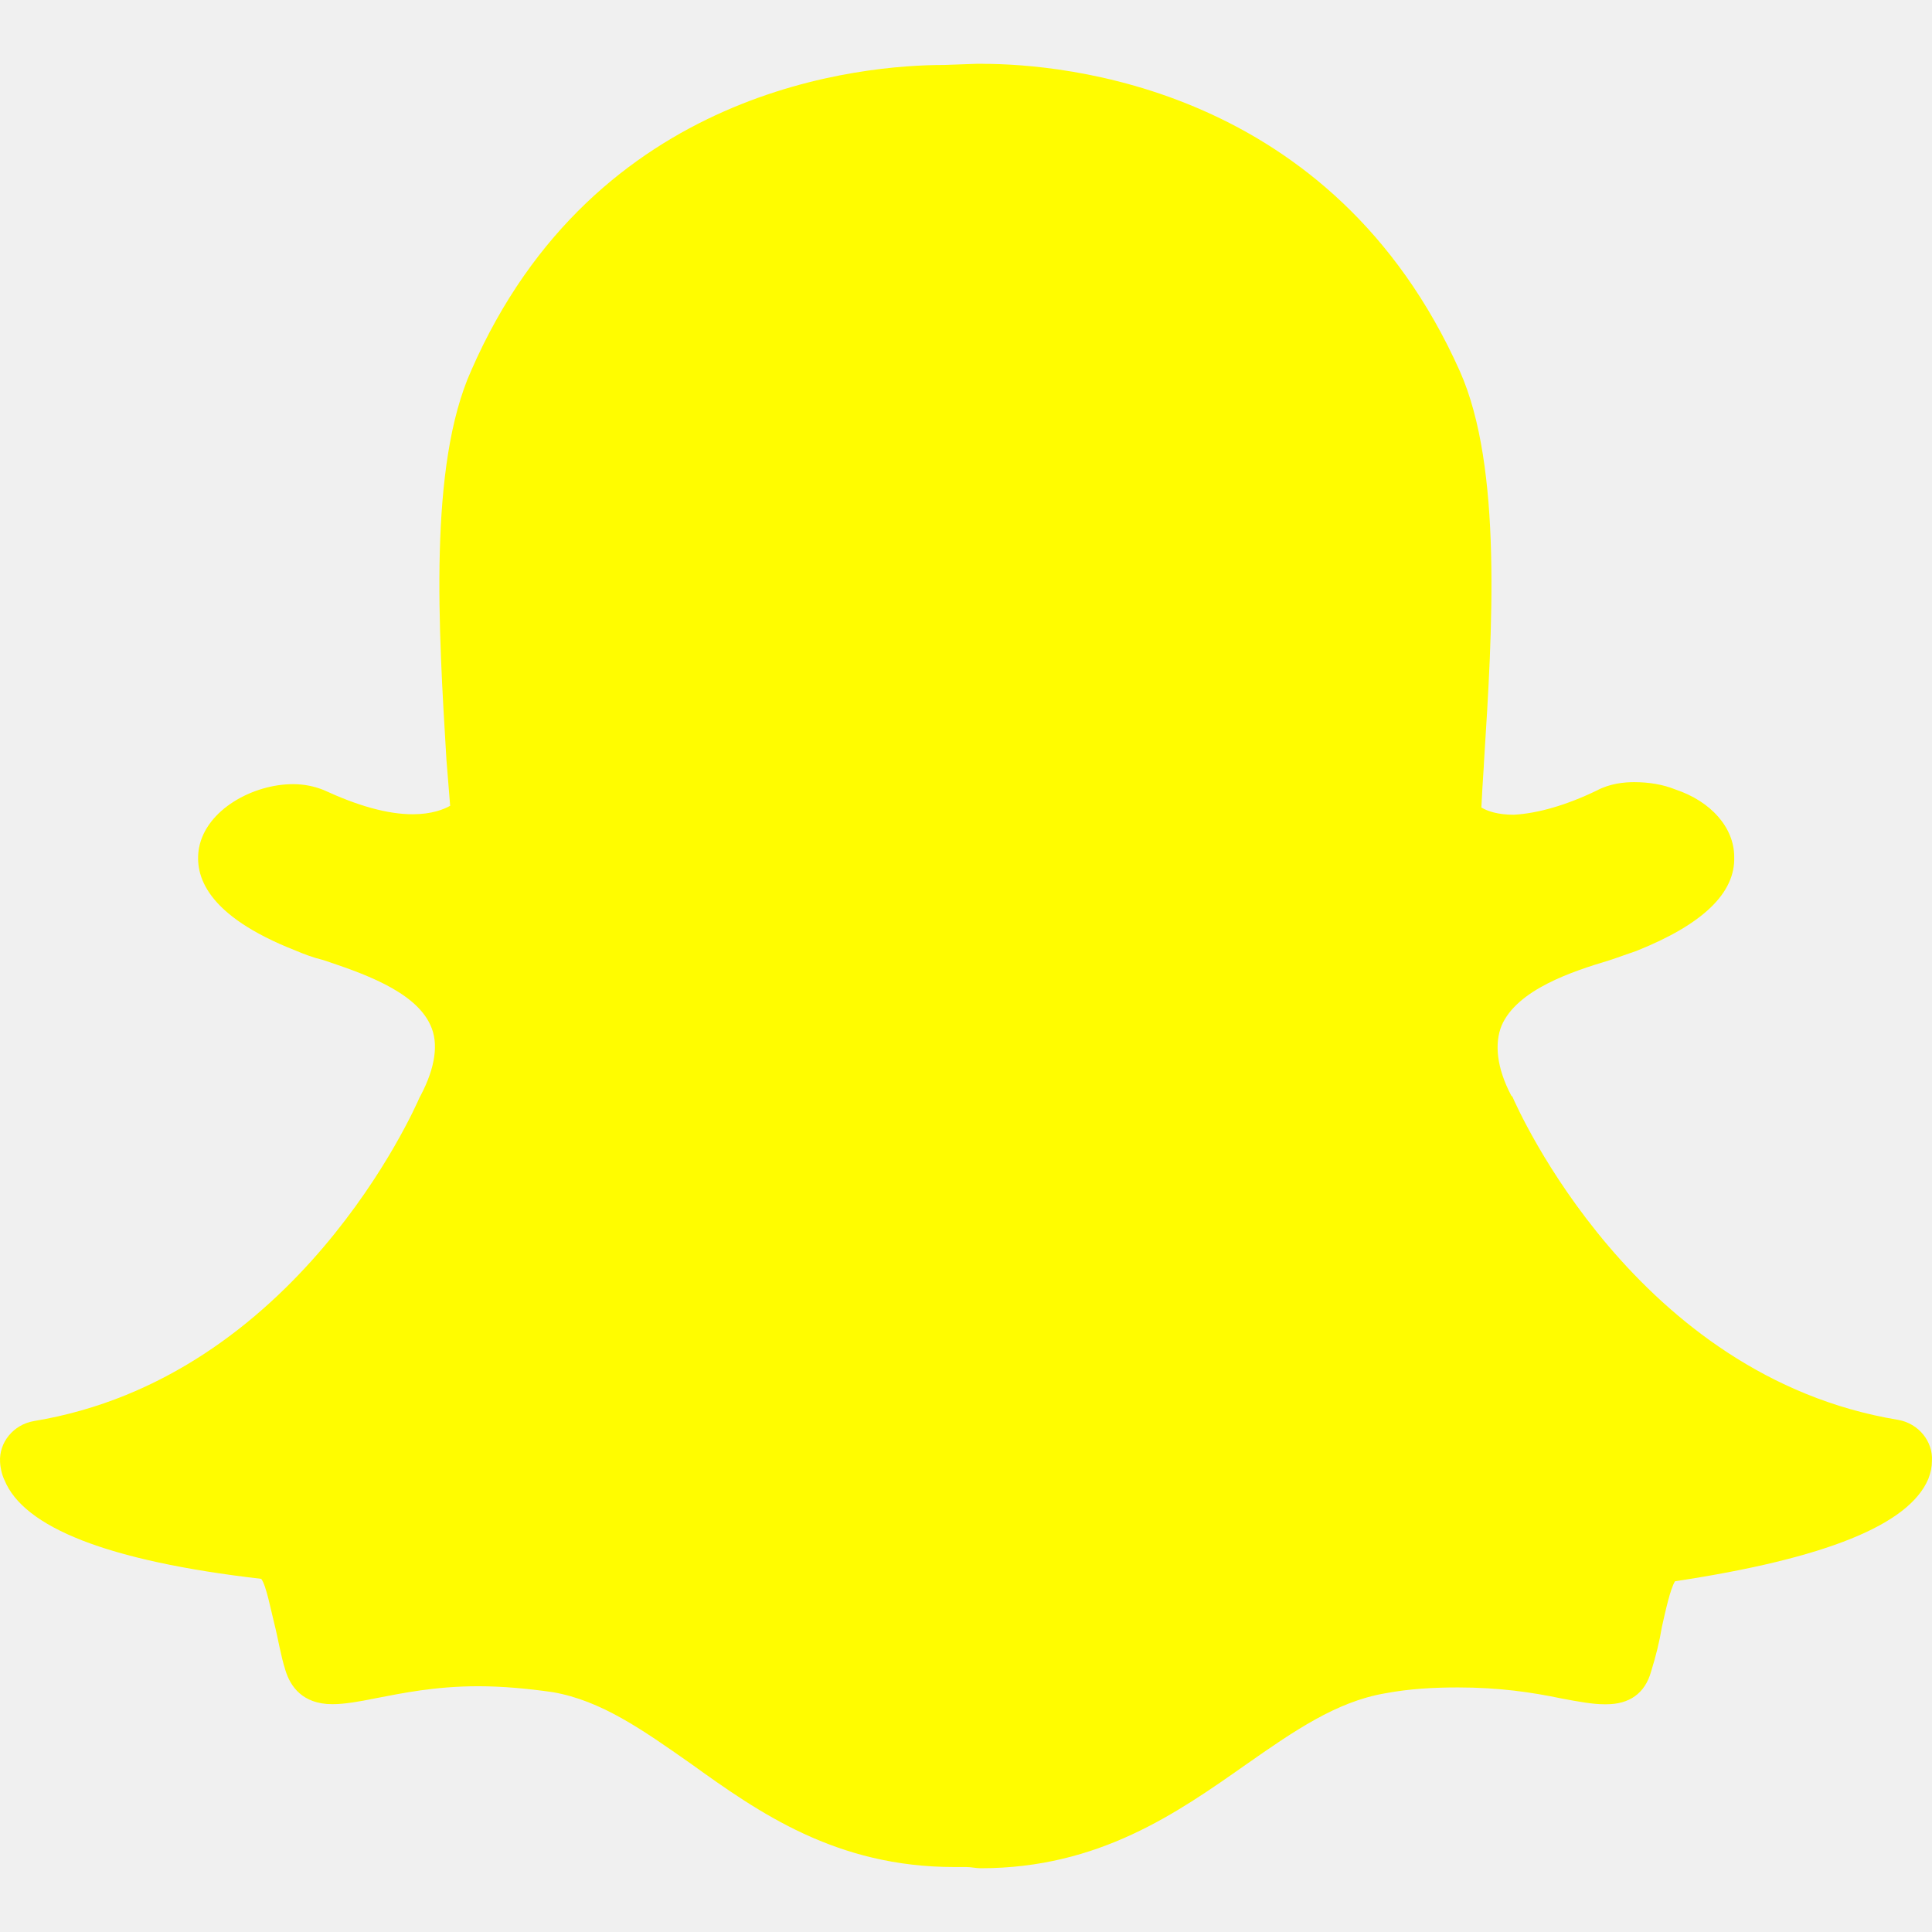
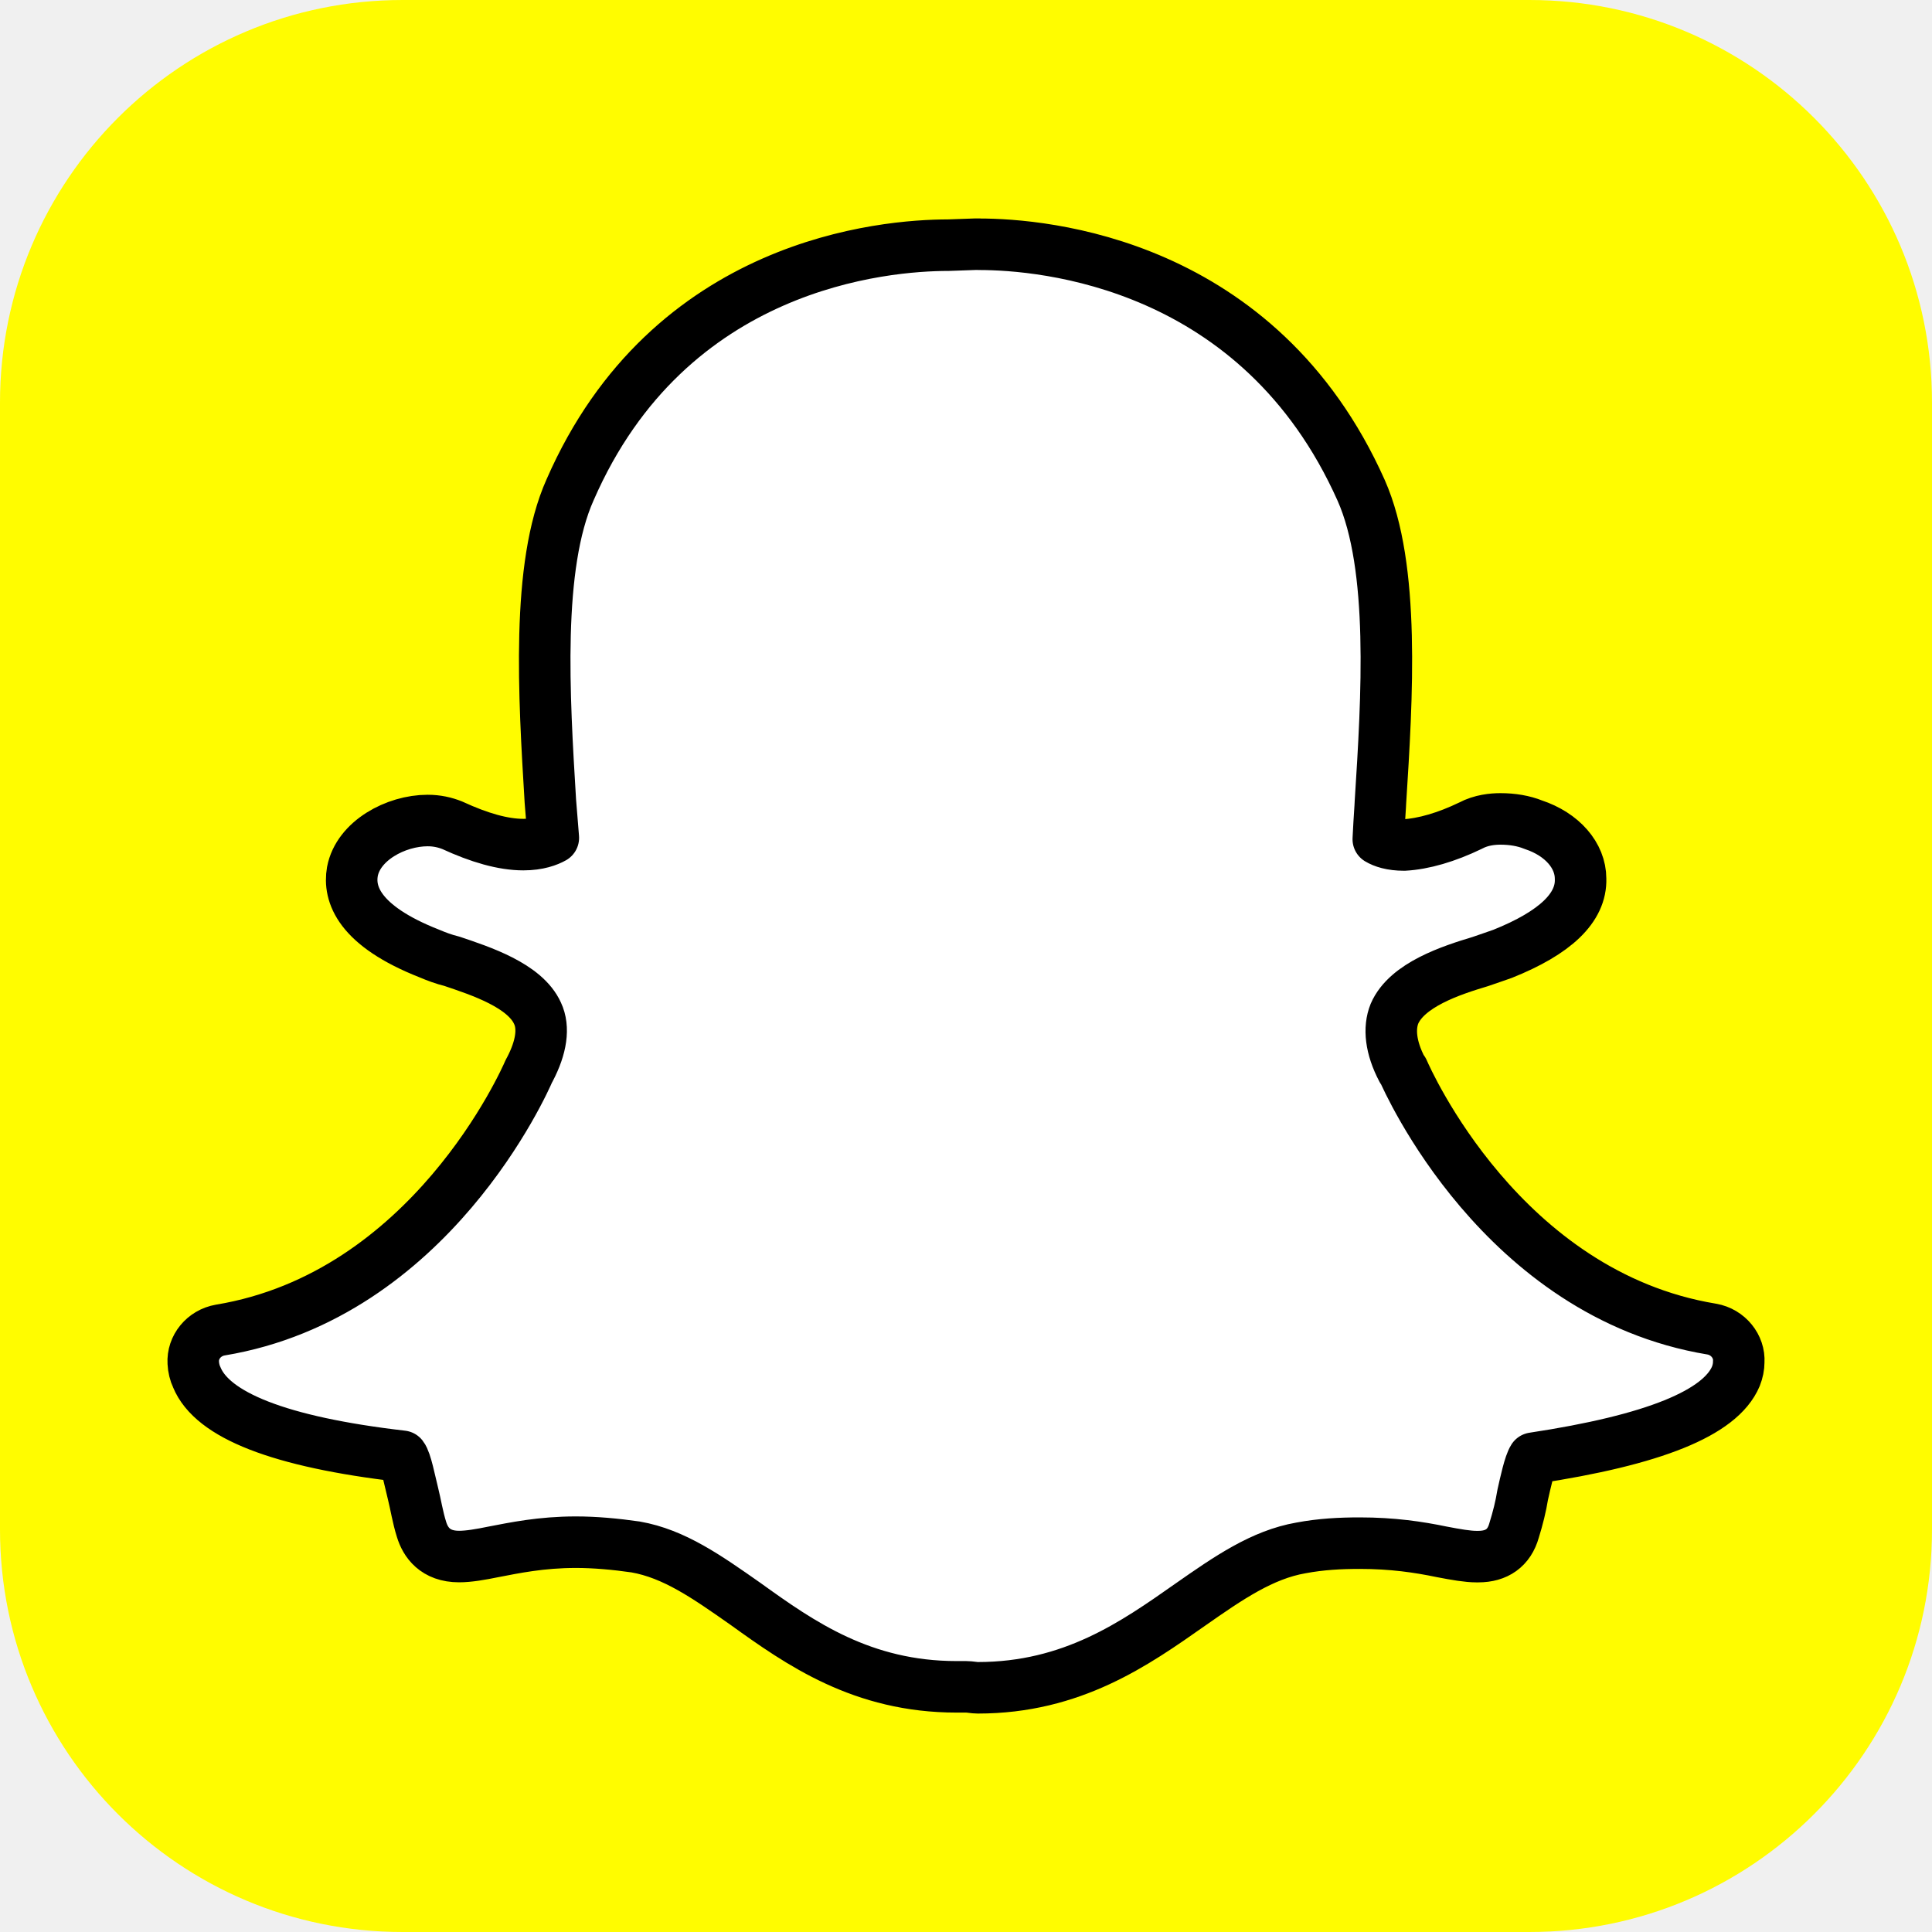
- <svg xmlns="http://www.w3.org/2000/svg" fill="#FFFC00" role="img" viewBox="0 0 24 24">
-   <path d="M12.206.793c.99 0 4.347.276 5.93 3.821.529 1.193.403 3.219.299 4.847l-.003.06c-.012.18-.022.345-.03.51.075.045.203.09.401.09.3-.016.659-.12 1.033-.301.165-.088.344-.104.464-.104.182 0 .359.029.509.09.45.149.734.479.734.838.015.449-.39.839-1.213 1.168-.089.029-.209.075-.344.119-.45.135-1.139.36-1.333.81-.09.224-.061.524.12.868l.015.015c.06.136 1.526 3.475 4.791 4.014.255.044.435.27.42.509 0 .075-.015.149-.045.225-.24.569-1.273.988-3.146 1.271-.059.091-.12.375-.164.57-.029.179-.074.36-.134.553-.076.271-.27.405-.555.405h-.03c-.135 0-.313-.031-.538-.074-.36-.075-.765-.135-1.273-.135-.3 0-.599.015-.913.074-.6.104-1.123.464-1.723.884-.853.599-1.826 1.288-3.294 1.288-.06 0-.119-.015-.18-.015h-.149c-1.468 0-2.427-.675-3.279-1.288-.599-.42-1.107-.779-1.707-.884-.314-.045-.629-.074-.928-.074-.54 0-.958.089-1.272.149-.211.043-.391.074-.54.074-.374 0-.523-.224-.583-.42-.061-.192-.09-.389-.135-.567-.046-.181-.105-.494-.166-.57-1.918-.222-2.95-.642-3.189-1.226-.031-.063-.052-.15-.055-.225-.015-.243.165-.465.42-.509 3.264-.54 4.73-3.879 4.791-4.02l.016-.029c.18-.345.224-.645.119-.869-.195-.434-.884-.658-1.332-.809-.121-.029-.24-.074-.346-.119-1.107-.435-1.257-.93-1.197-1.273.09-.479.674-.793 1.168-.793.146 0 .27.029.383.074.42.194.789.3 1.104.3.234 0 .384-.06.465-.105l-.046-.569c-.098-1.626-.225-3.651.307-4.837C7.392 1.077 10.739.807 11.727.807l.419-.015h.06z" />
+ <svg xmlns="http://www.w3.org/2000/svg" role="img" viewBox="0 0 24 24">
+   <rect width="24" height="24" rx="5" fill="#FFFC00" />
+   <g transform="translate(2.4, 2.4) scale(0.8)">
+     <path fill="#FFFFFF" stroke="#000000" stroke-width="0.8" stroke-linejoin="round" d="M12.206.793c.99 0 4.347.276 5.93 3.821.529 1.193.403 3.219.299 4.847l-.003.06c-.012.18-.022.345-.03.51.075.045.203.09.401.09.3-.016.659-.12 1.033-.301.165-.088.344-.104.464-.104.182 0 .359.029.509.09.45.149.734.479.734.838.015.449-.39.839-1.213 1.168-.089.029-.209.075-.344.119-.45.135-1.139.36-1.333.81-.09.224-.061.524.12.868l.015.015c.06.136 1.526 3.475 4.791 4.014.255.044.435.27.42.509 0 .075-.015.149-.045.225-.24.569-1.273.988-3.146 1.271-.059.091-.12.375-.164.57-.029.179-.074.36-.134.553-.076.271-.27.405-.555.405h-.03c-.135 0-.313-.031-.538-.074-.36-.075-.765-.135-1.273-.135-.3 0-.599.015-.913.074-.6.104-1.123.464-1.723.884-.853.599-1.826 1.288-3.294 1.288-.06 0-.119-.015-.18-.015h-.149c-1.468 0-2.427-.675-3.279-1.288-.599-.42-1.107-.779-1.707-.884-.314-.045-.629-.074-.928-.074-.54 0-.958.089-1.272.149-.211.043-.391.074-.54.074-.374 0-.523-.224-.583-.42-.061-.192-.09-.389-.135-.567-.046-.181-.105-.494-.166-.57-1.918-.222-2.95-.642-3.189-1.226-.031-.063-.052-.15-.055-.225-.015-.243.165-.465.42-.509 3.264-.54 4.73-3.879 4.791-4.02l.016-.029c.18-.345.224-.645.119-.869-.195-.434-.884-.658-1.332-.809-.121-.029-.24-.074-.346-.119-1.107-.435-1.257-.93-1.197-1.273.09-.479.674-.793 1.168-.793.146 0 .27.029.383.074.42.194.789.3 1.104.3.234 0 .384-.06.465-.105l-.046-.569c-.098-1.626-.225-3.651.307-4.837C7.392 1.077 10.739.807 11.727.807l.419-.015h.06z" />
+   </g>
</svg>
